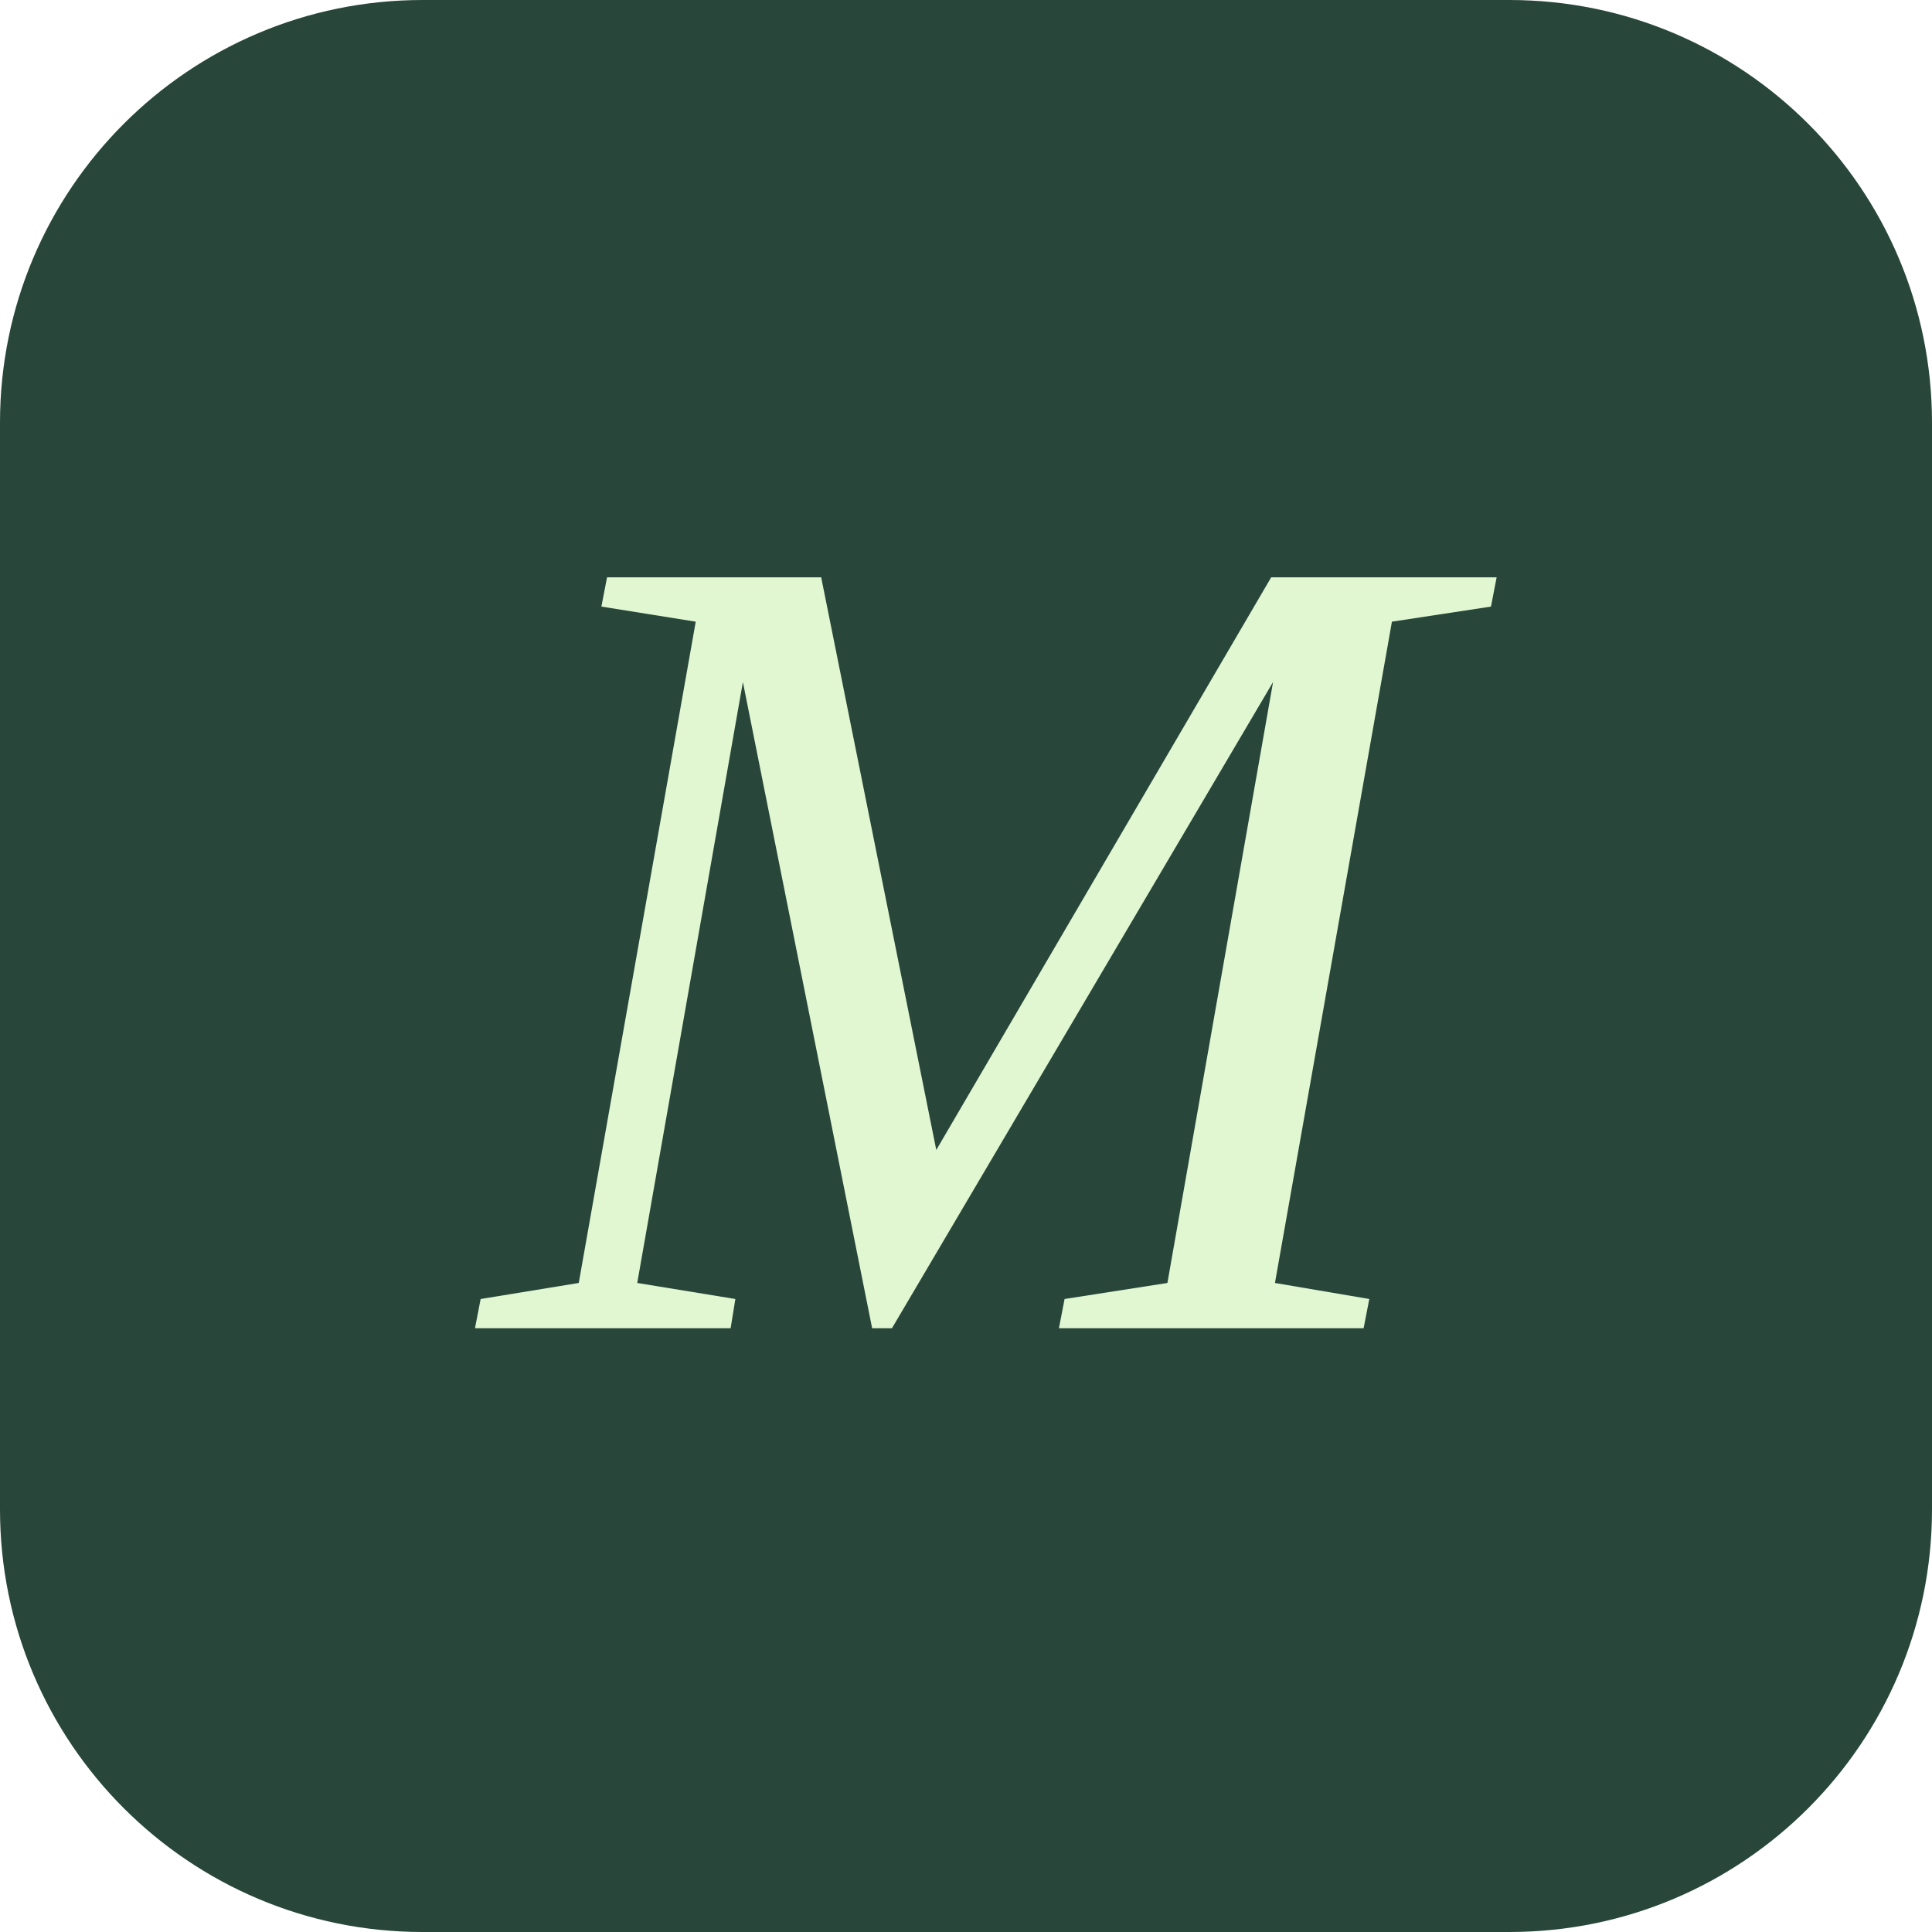
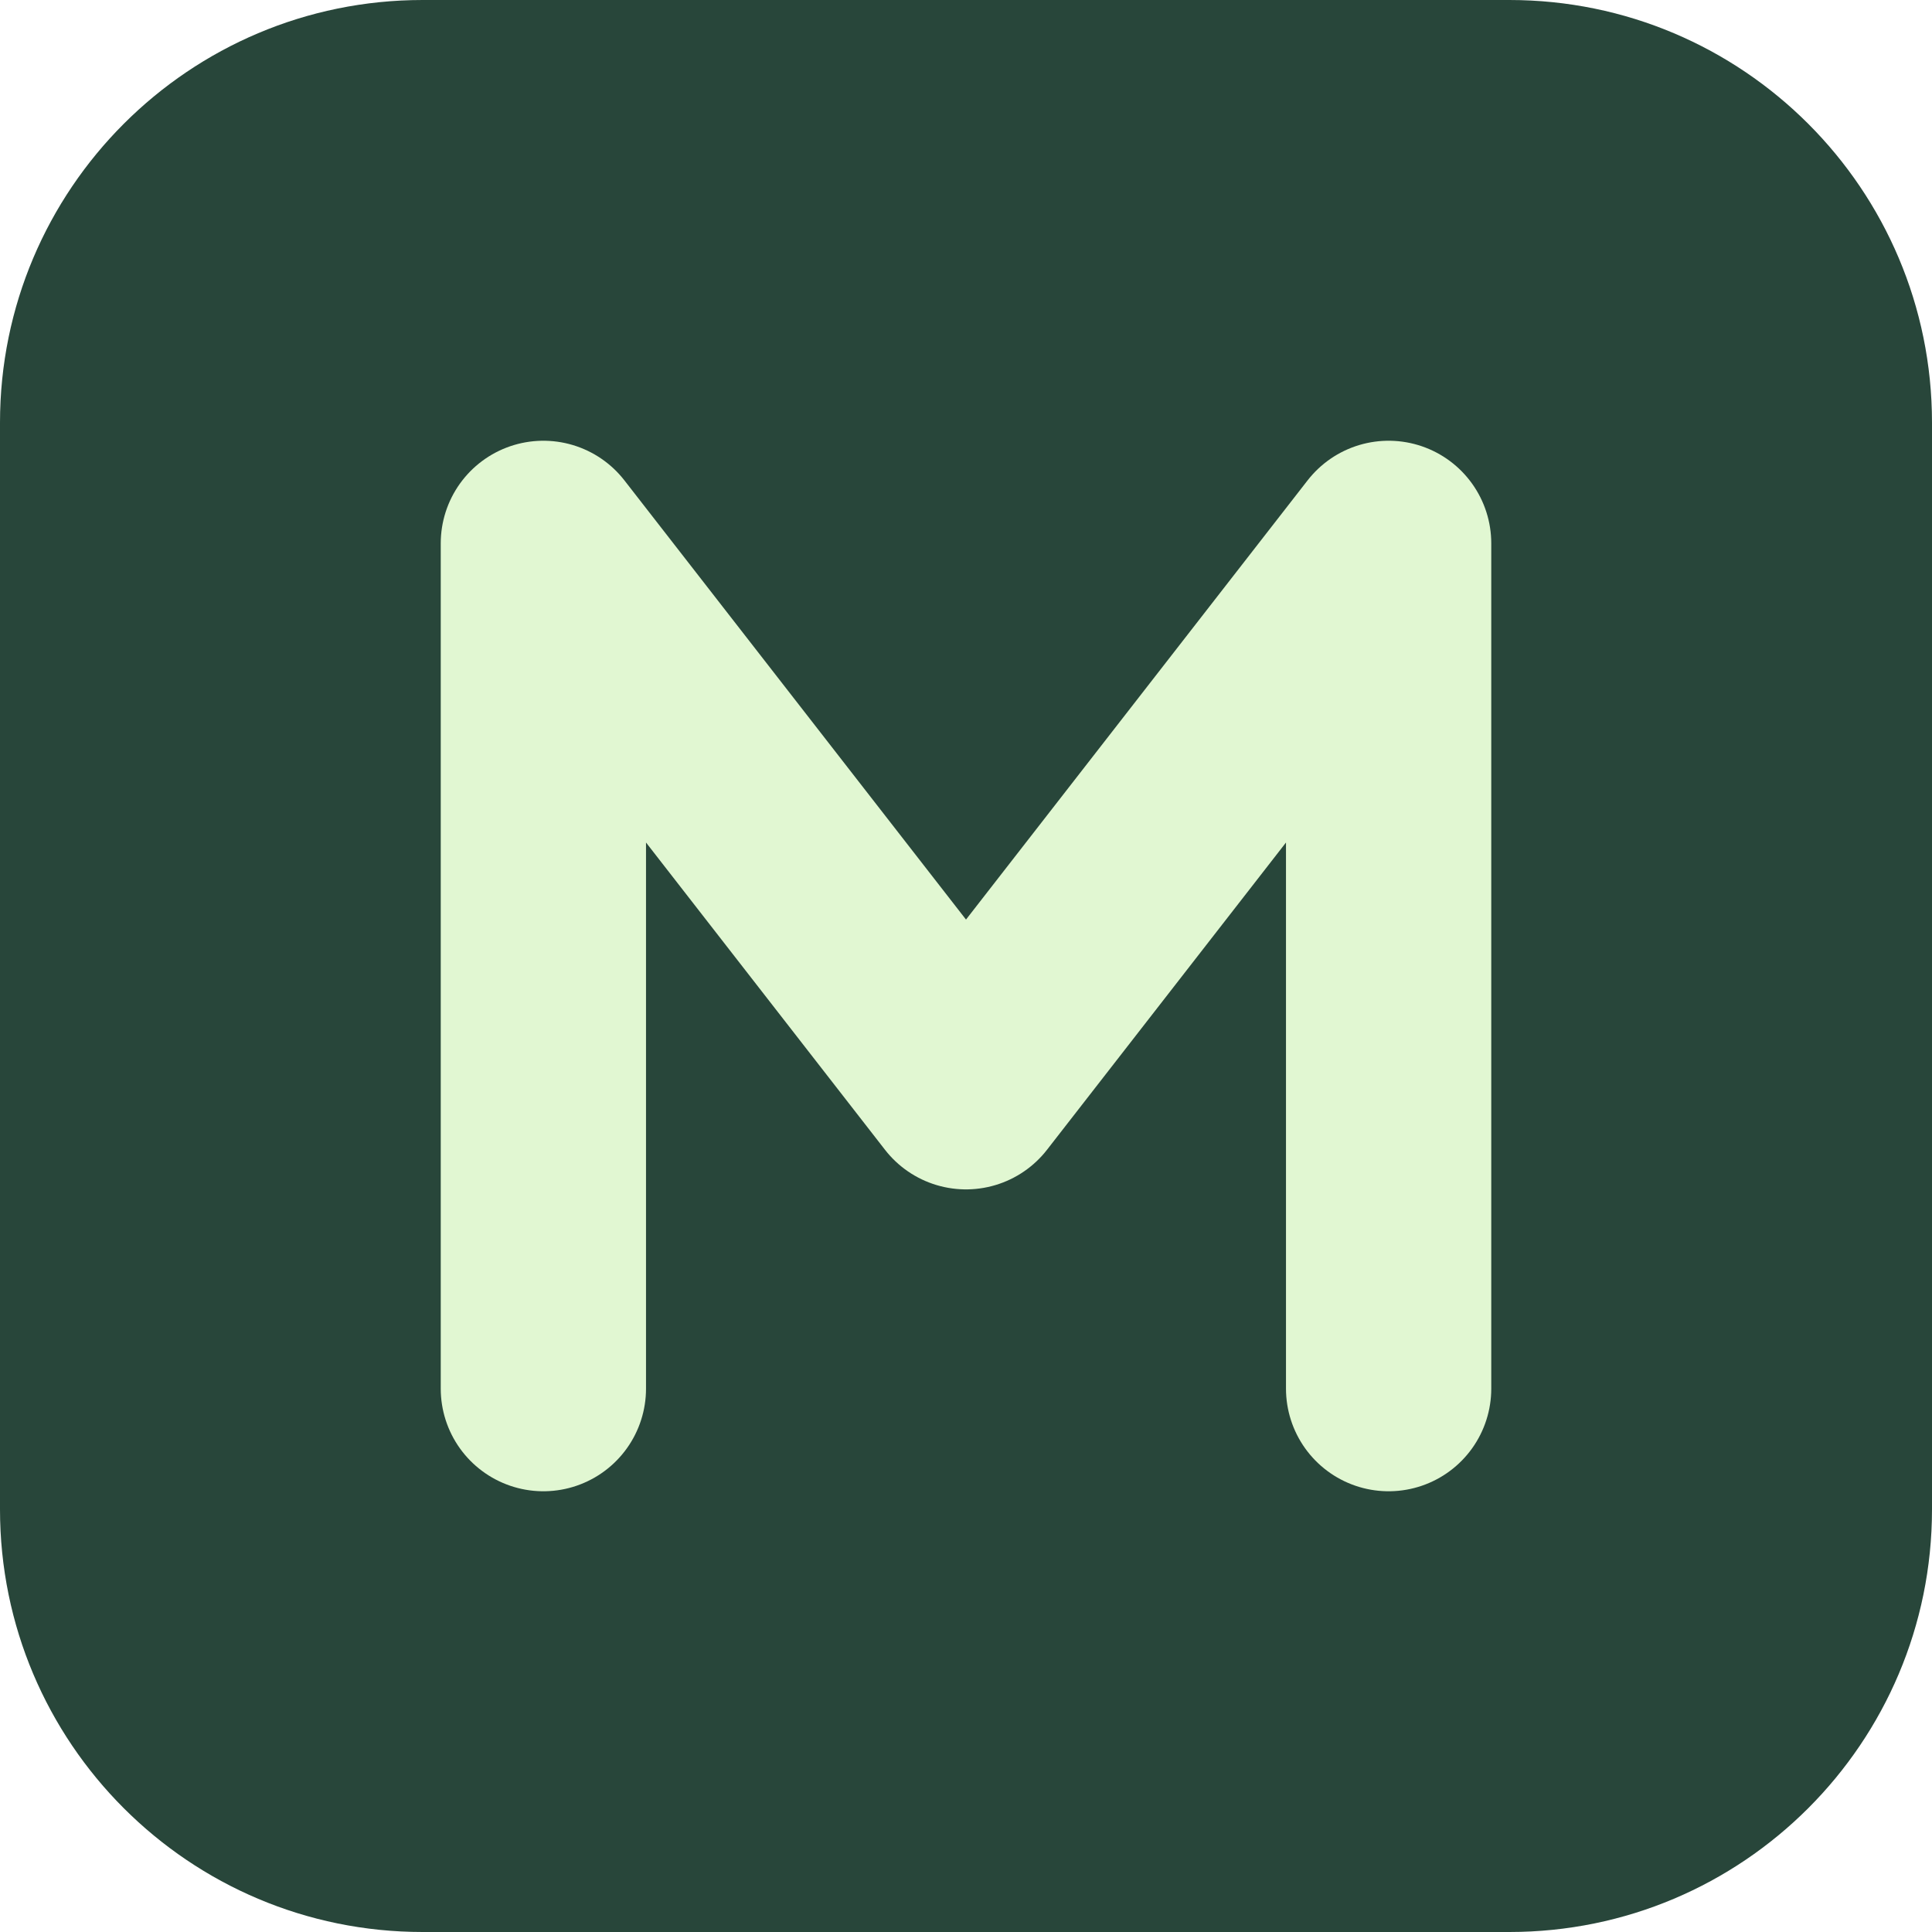
<svg xmlns="http://www.w3.org/2000/svg" viewBox="0 0 32 32" width="32" height="32">
  <rect width="32" height="32" rx="7" fill="#28463a" />
-   <text x="16" y="22" font-family="Georgia, 'Times New Roman', serif" font-size="19" font-style="italic" font-weight="500" fill="#e1f7d2" text-anchor="middle">M</text>
+   <path d="M9 23 V9 L16 18 L23 9 V23" fill="none" stroke="#e1f7d2" stroke-width="3.4" stroke-linecap="round" stroke-linejoin="round" />
</svg>
